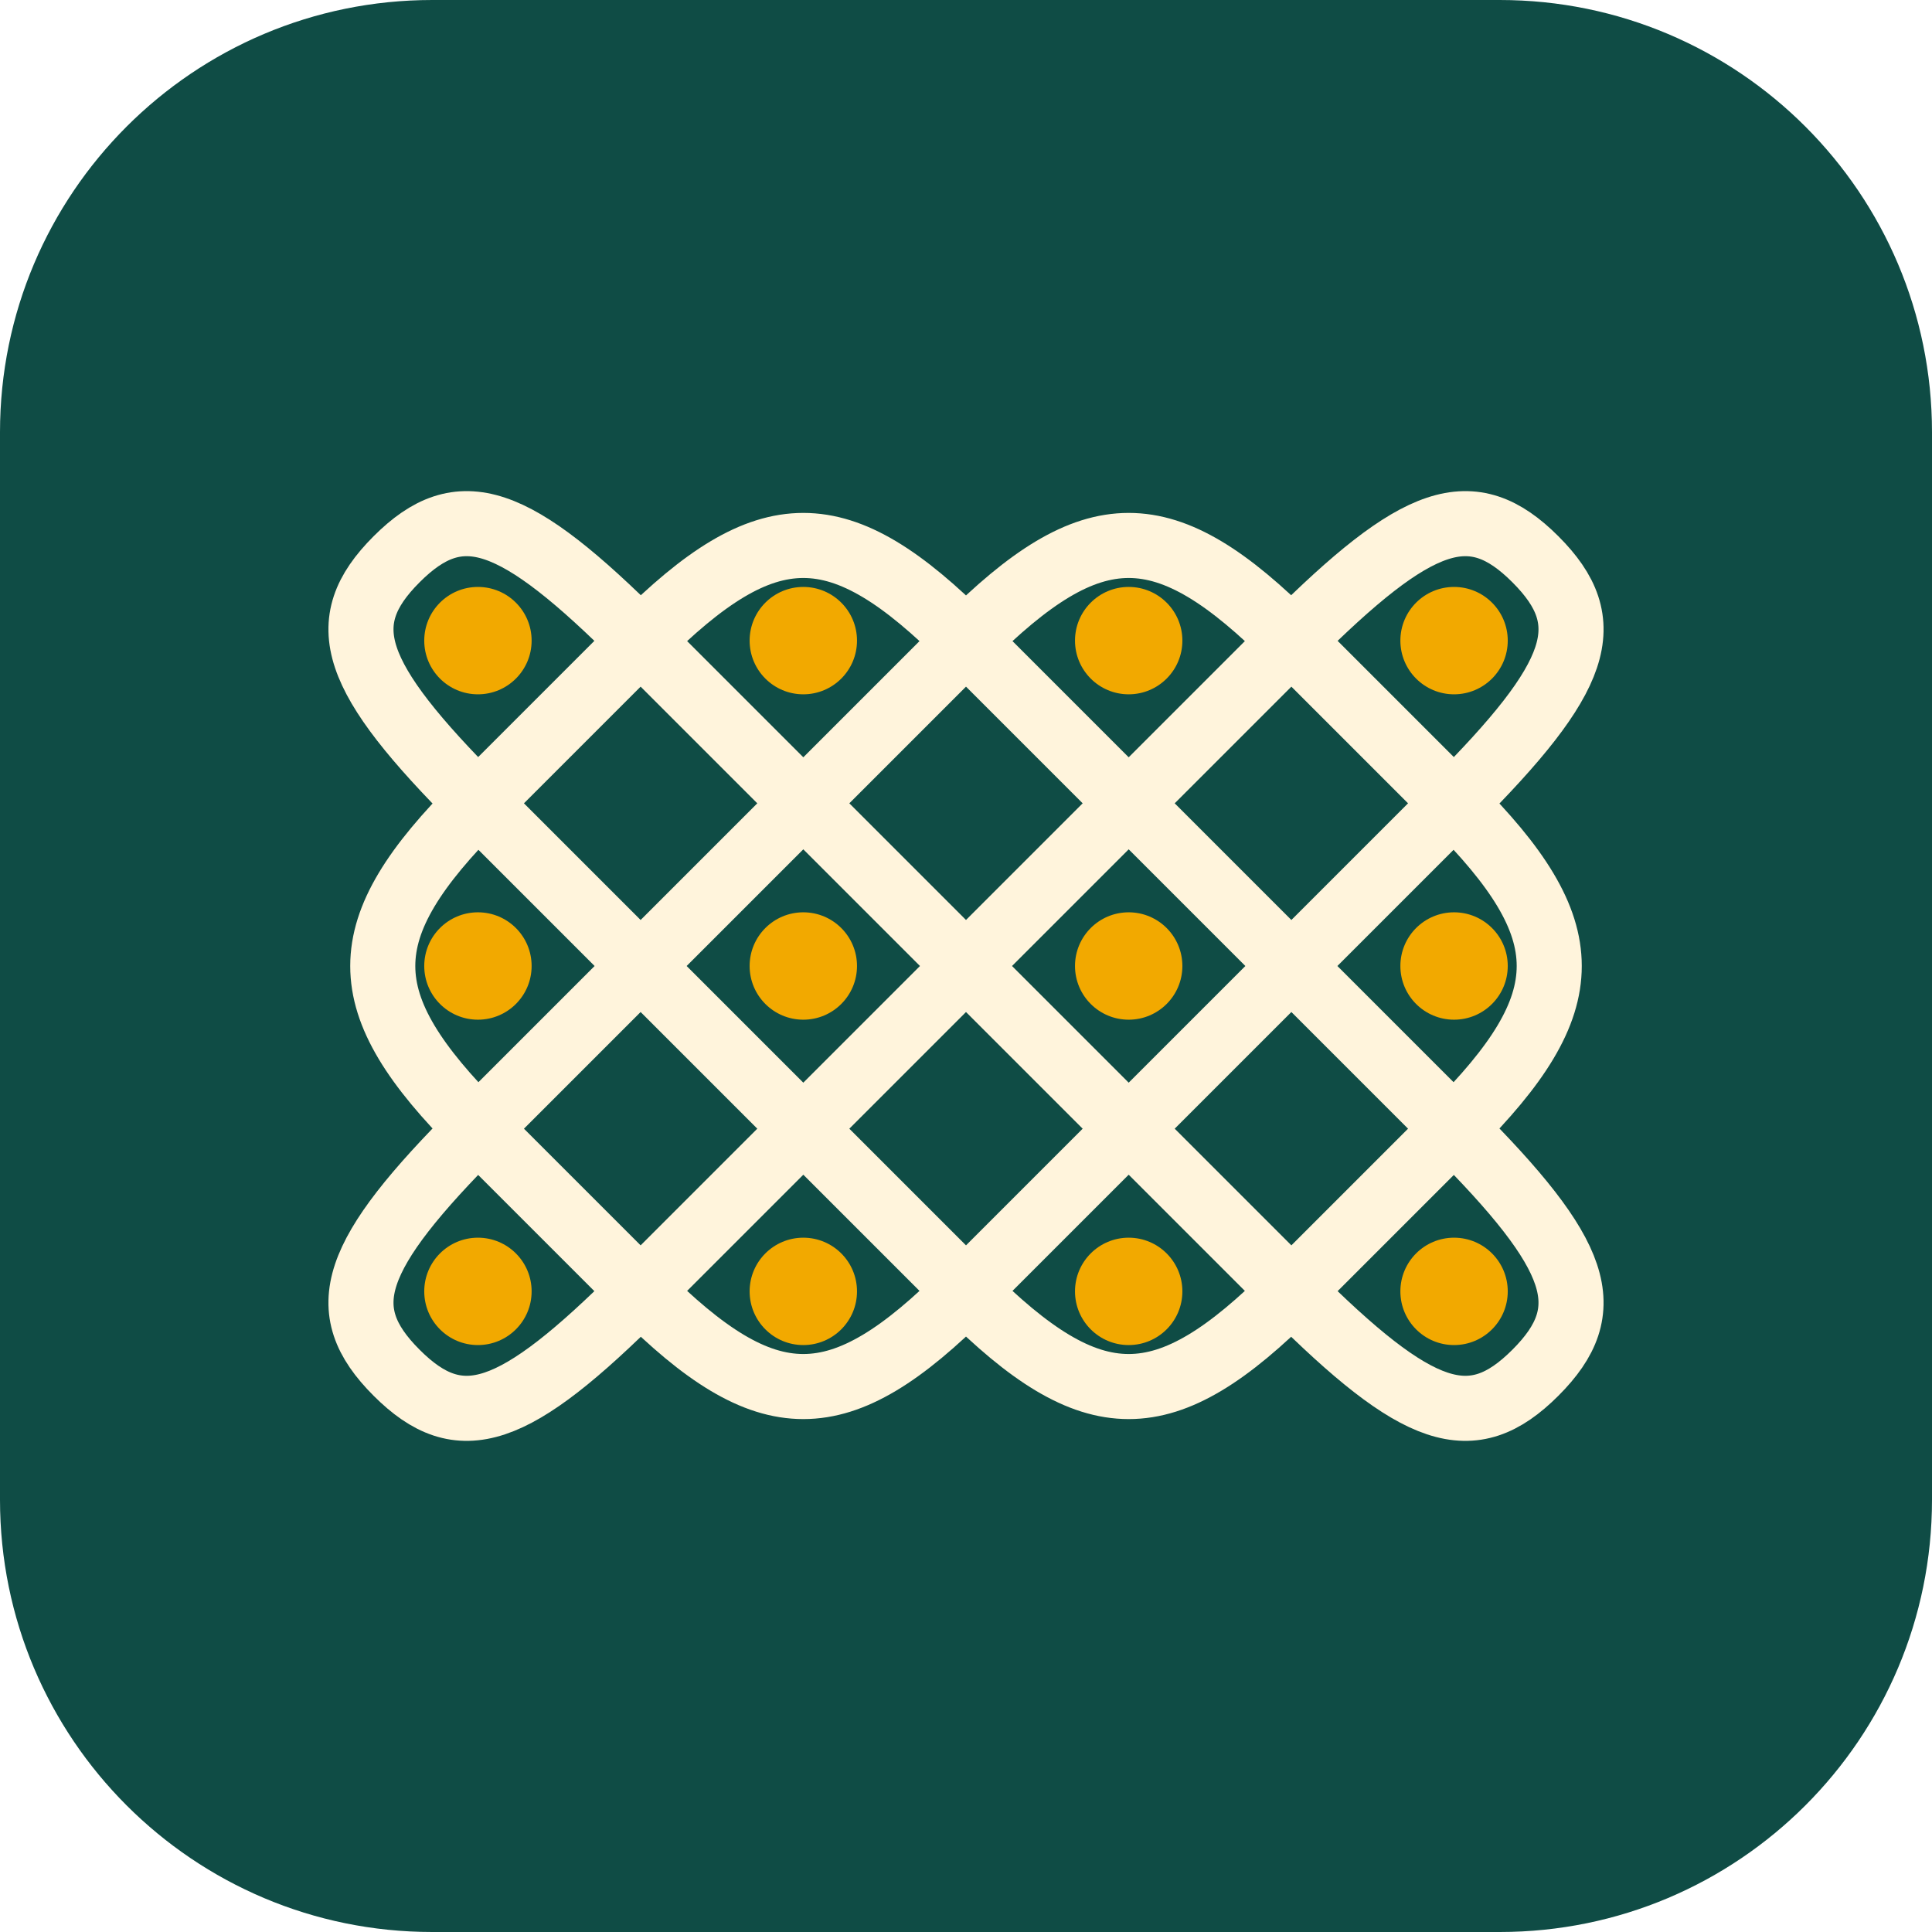
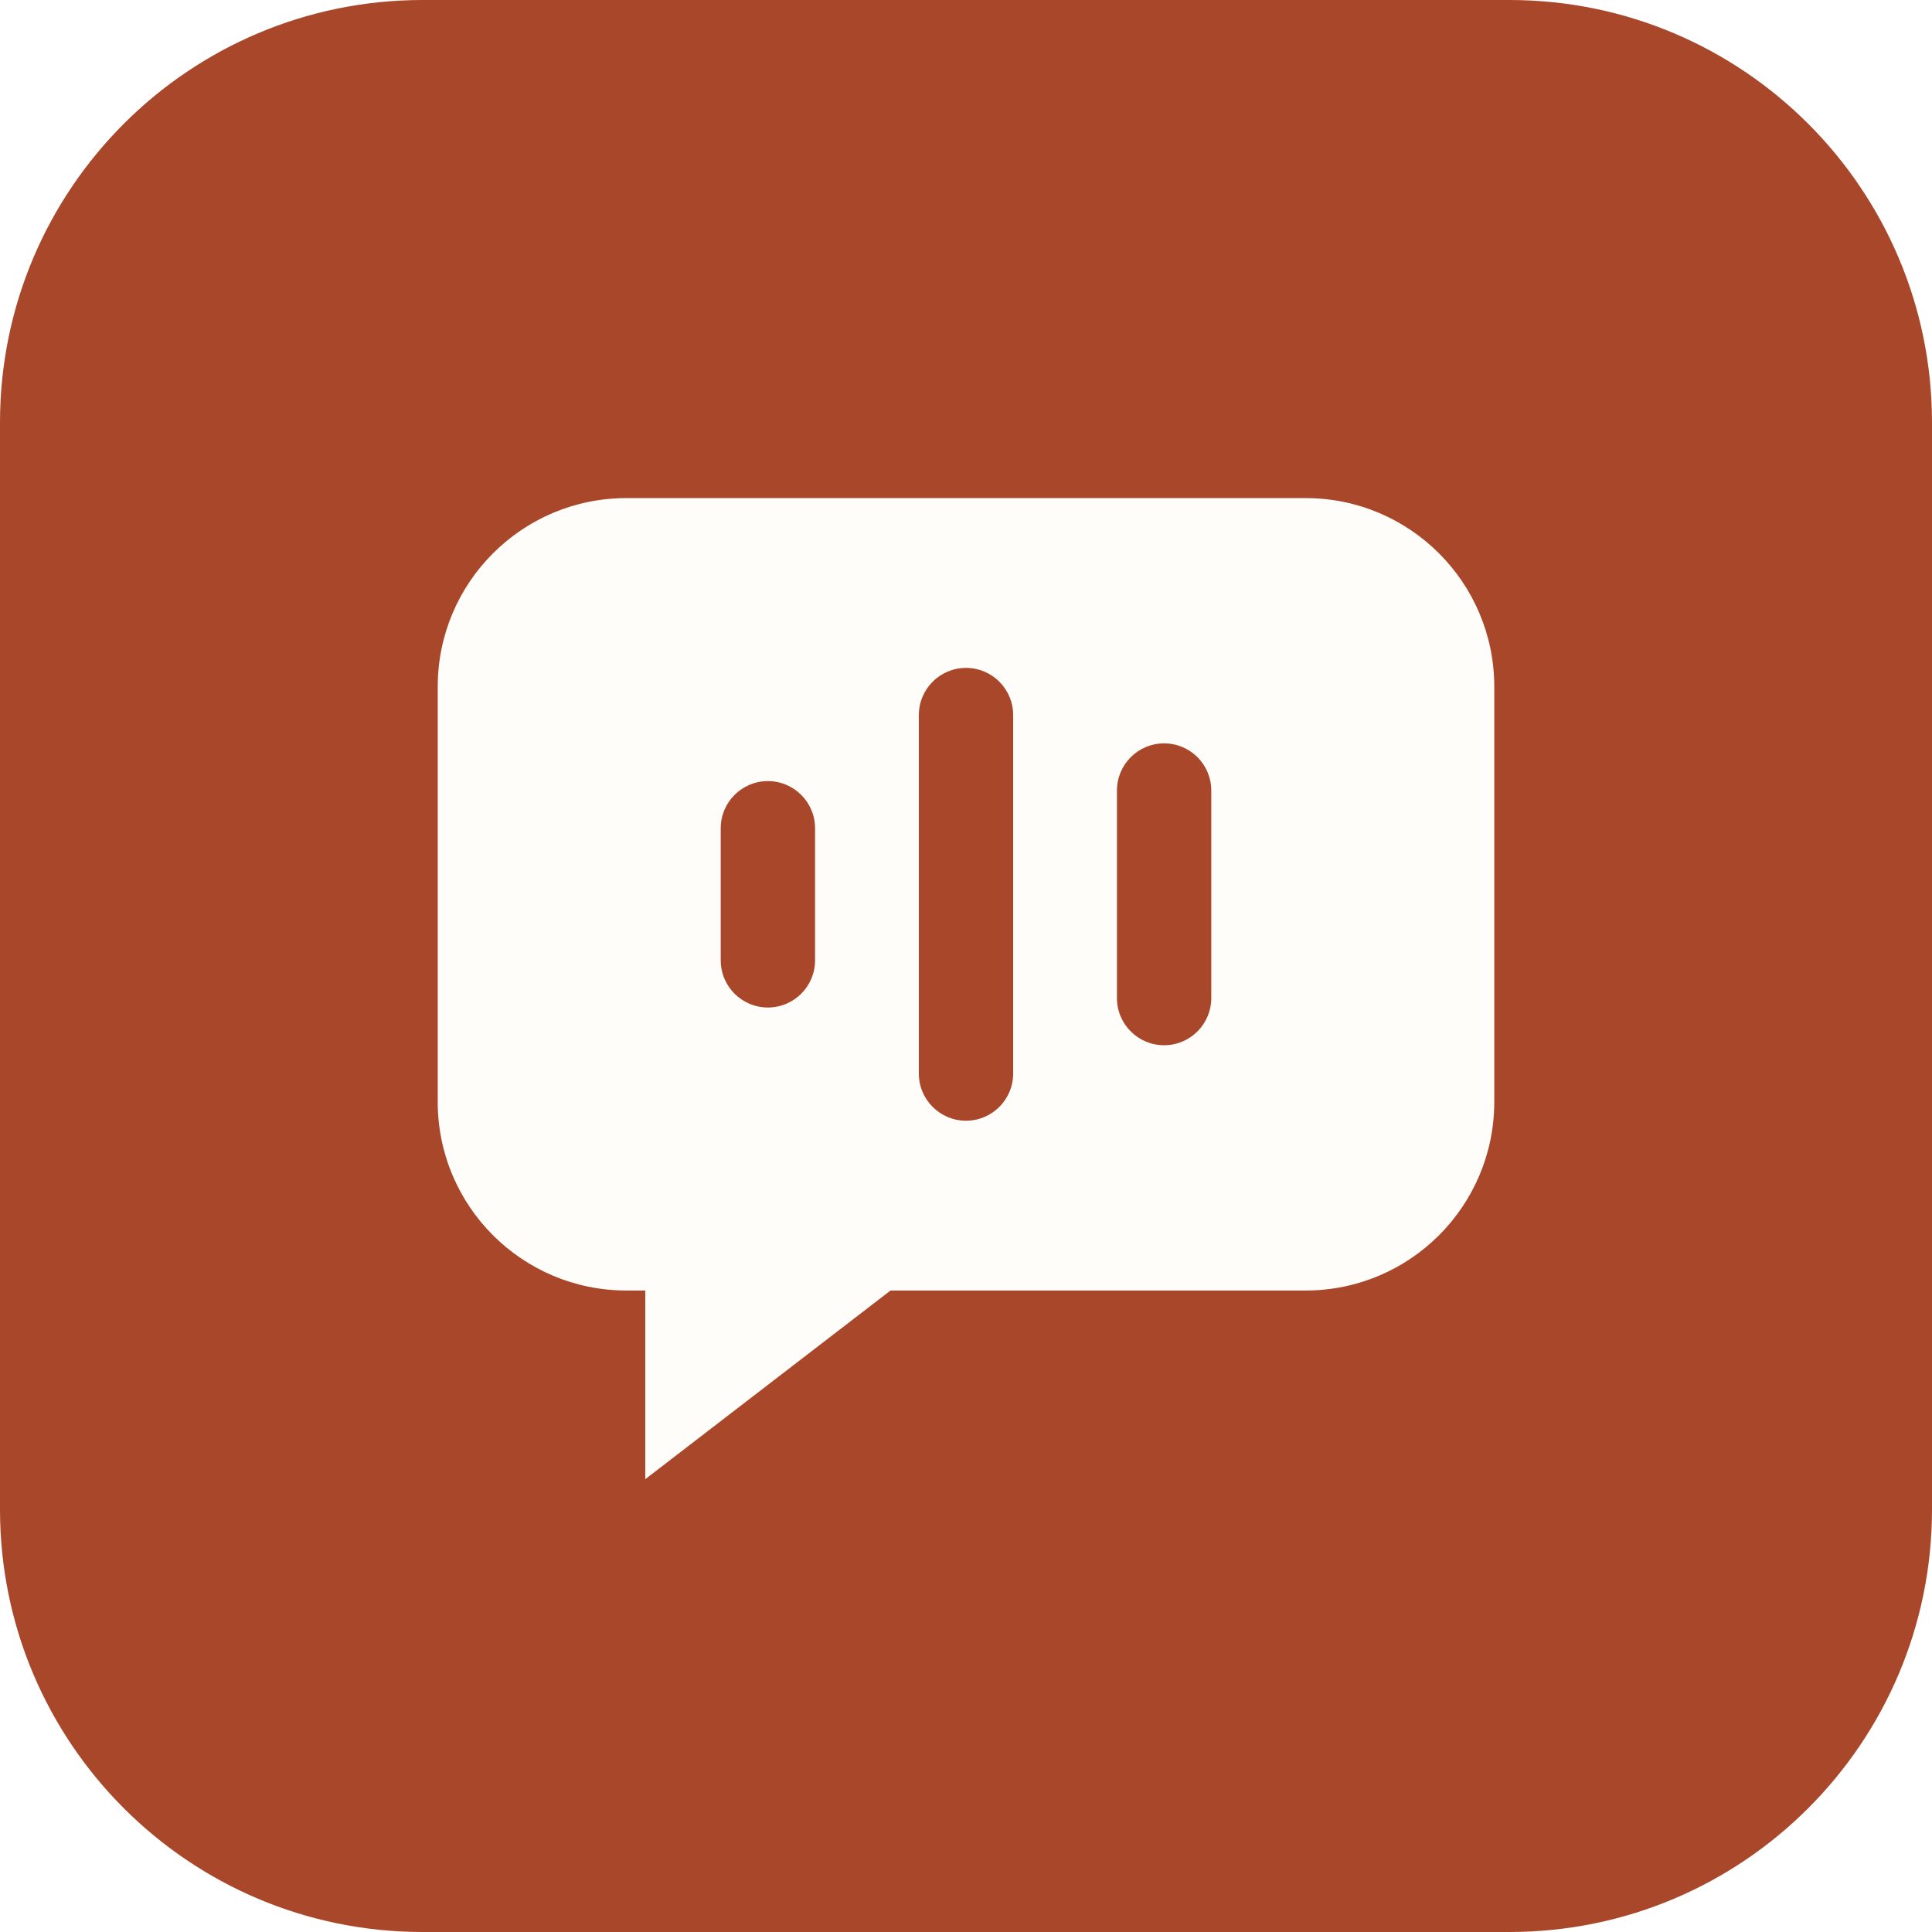
- <svg xmlns="http://www.w3.org/2000/svg" viewBox="0 0 1024 1024" width="1024" height="1024" role="img" aria-label="VanakkamIQ">
-   <rect width="1024" height="1024" rx="229.1" fill="#0F4C45" />
-   <g transform="translate(512.0,512.0) scale(4.3114) translate(-0.00,0.00)">
-     <path d="M-70.00,-50.00 C-77.80,-42.20 -75.60,-35.60 -60.00,-20.00 L0.00,40.00 C15.60,55.60 24.40,55.60 40.00,40.00 L60.00,20.00 C75.60,4.40 75.60,-4.40 60.00,-20.00 L40.00,-40.00 C24.40,-55.60 15.60,-55.60 0.00,-40.00 L-60.00,20.00 C-75.60,35.60 -77.80,42.20 -70.00,50.00 L-70.00,50.00 C-62.20,57.80 -55.60,55.60 -40.00,40.00 L40.00,-40.00 C55.60,-55.60 62.20,-57.80 70.00,-50.00 L70.00,-50.00 C77.80,-42.20 75.60,-35.60 60.00,-20.00 L-0.00,40.00 C-15.60,55.60 -24.40,55.60 -40.00,40.00 L-60.00,20.00 C-75.60,4.40 -75.60,-4.40 -60.00,-20.00 L-40.00,-40.00 C-24.40,-55.60 -15.60,-55.60 -0.00,-40.00 L60.00,20.00 C75.60,35.60 77.80,42.20 70.00,50.00 L70.00,50.00 C62.20,57.80 55.60,55.60 40.00,40.00 L-40.00,-40.00 C-55.60,-55.60 -62.20,-57.80 -70.00,-50.00 Z" fill="none" stroke="#FFF4DC" stroke-width="8" stroke-linecap="round" stroke-linejoin="round" />
-     <circle cx="-60.00" cy="-40.00" r="6.6" fill="#F2A900" />
-     <circle cx="-60.00" cy="0.00" r="6.6" fill="#F2A900" />
-     <circle cx="-60.00" cy="40.00" r="6.6" fill="#F2A900" />
-     <circle cx="-20.00" cy="-40.00" r="6.6" fill="#F2A900" />
-     <circle cx="-20.00" cy="0.00" r="6.6" fill="#F2A900" />
-     <circle cx="-20.00" cy="40.00" r="6.6" fill="#F2A900" />
-     <circle cx="20.00" cy="-40.00" r="6.6" fill="#F2A900" />
-     <circle cx="20.00" cy="0.00" r="6.6" fill="#F2A900" />
-     <circle cx="20.00" cy="40.00" r="6.6" fill="#F2A900" />
-     <circle cx="60.00" cy="-40.00" r="6.6" fill="#F2A900" />
-     <circle cx="60.00" cy="0.00" r="6.6" fill="#F2A900" />
-     <circle cx="60.00" cy="40.00" r="6.6" fill="#F2A900" />
+ <svg xmlns="http://www.w3.org/2000/svg" viewBox="0 0 512 512" width="512" height="512" role="img" aria-label="VanakkamIQ">
+   <rect width="512" height="512" rx="112" fill="#A9472A" />
+   <g transform="translate(96 92) scale(5)">
+     <path d="M14 8h36a10 10 0 0 1 10 10v22a10 10 0 0 1-10 10H28l-13 10v-10h-1A10 10 0 0 1 4 40V18A10 10 0 0 1 14 8z" fill="#FFFDFA" />
+     <rect x="19" y="23" width="5" height="12" rx="2.5" fill="#A9472A" />
+     <rect x="29.5" y="17" width="5" height="24" rx="2.5" fill="#A9472A" />
+     <rect x="40" y="21" width="5" height="16" rx="2.5" fill="#A9472A" />
  </g>
</svg>
